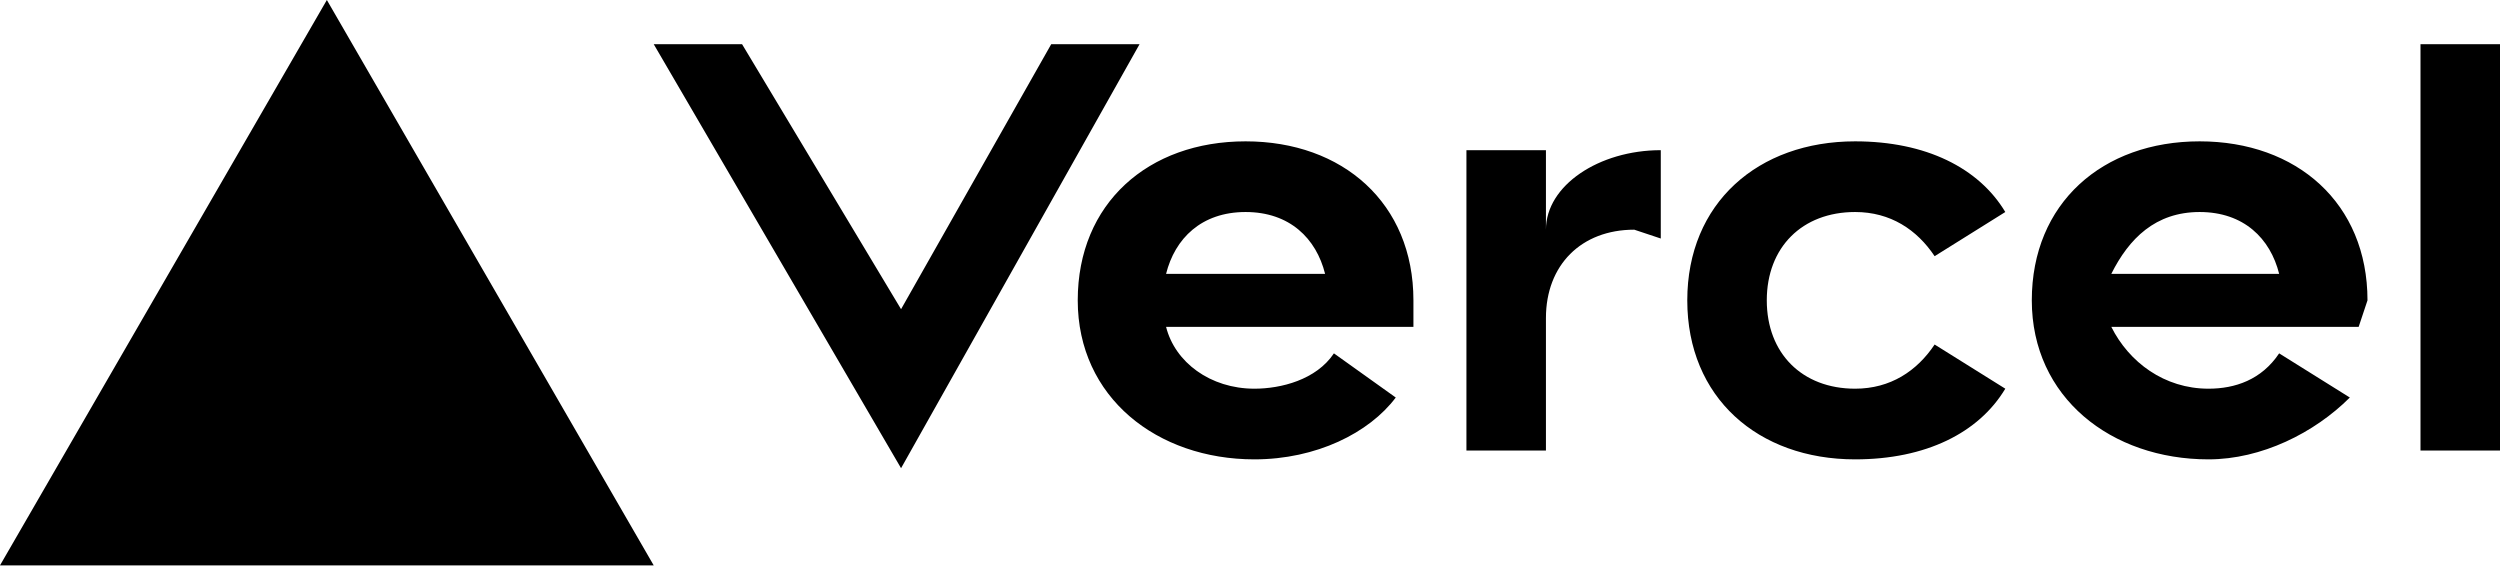
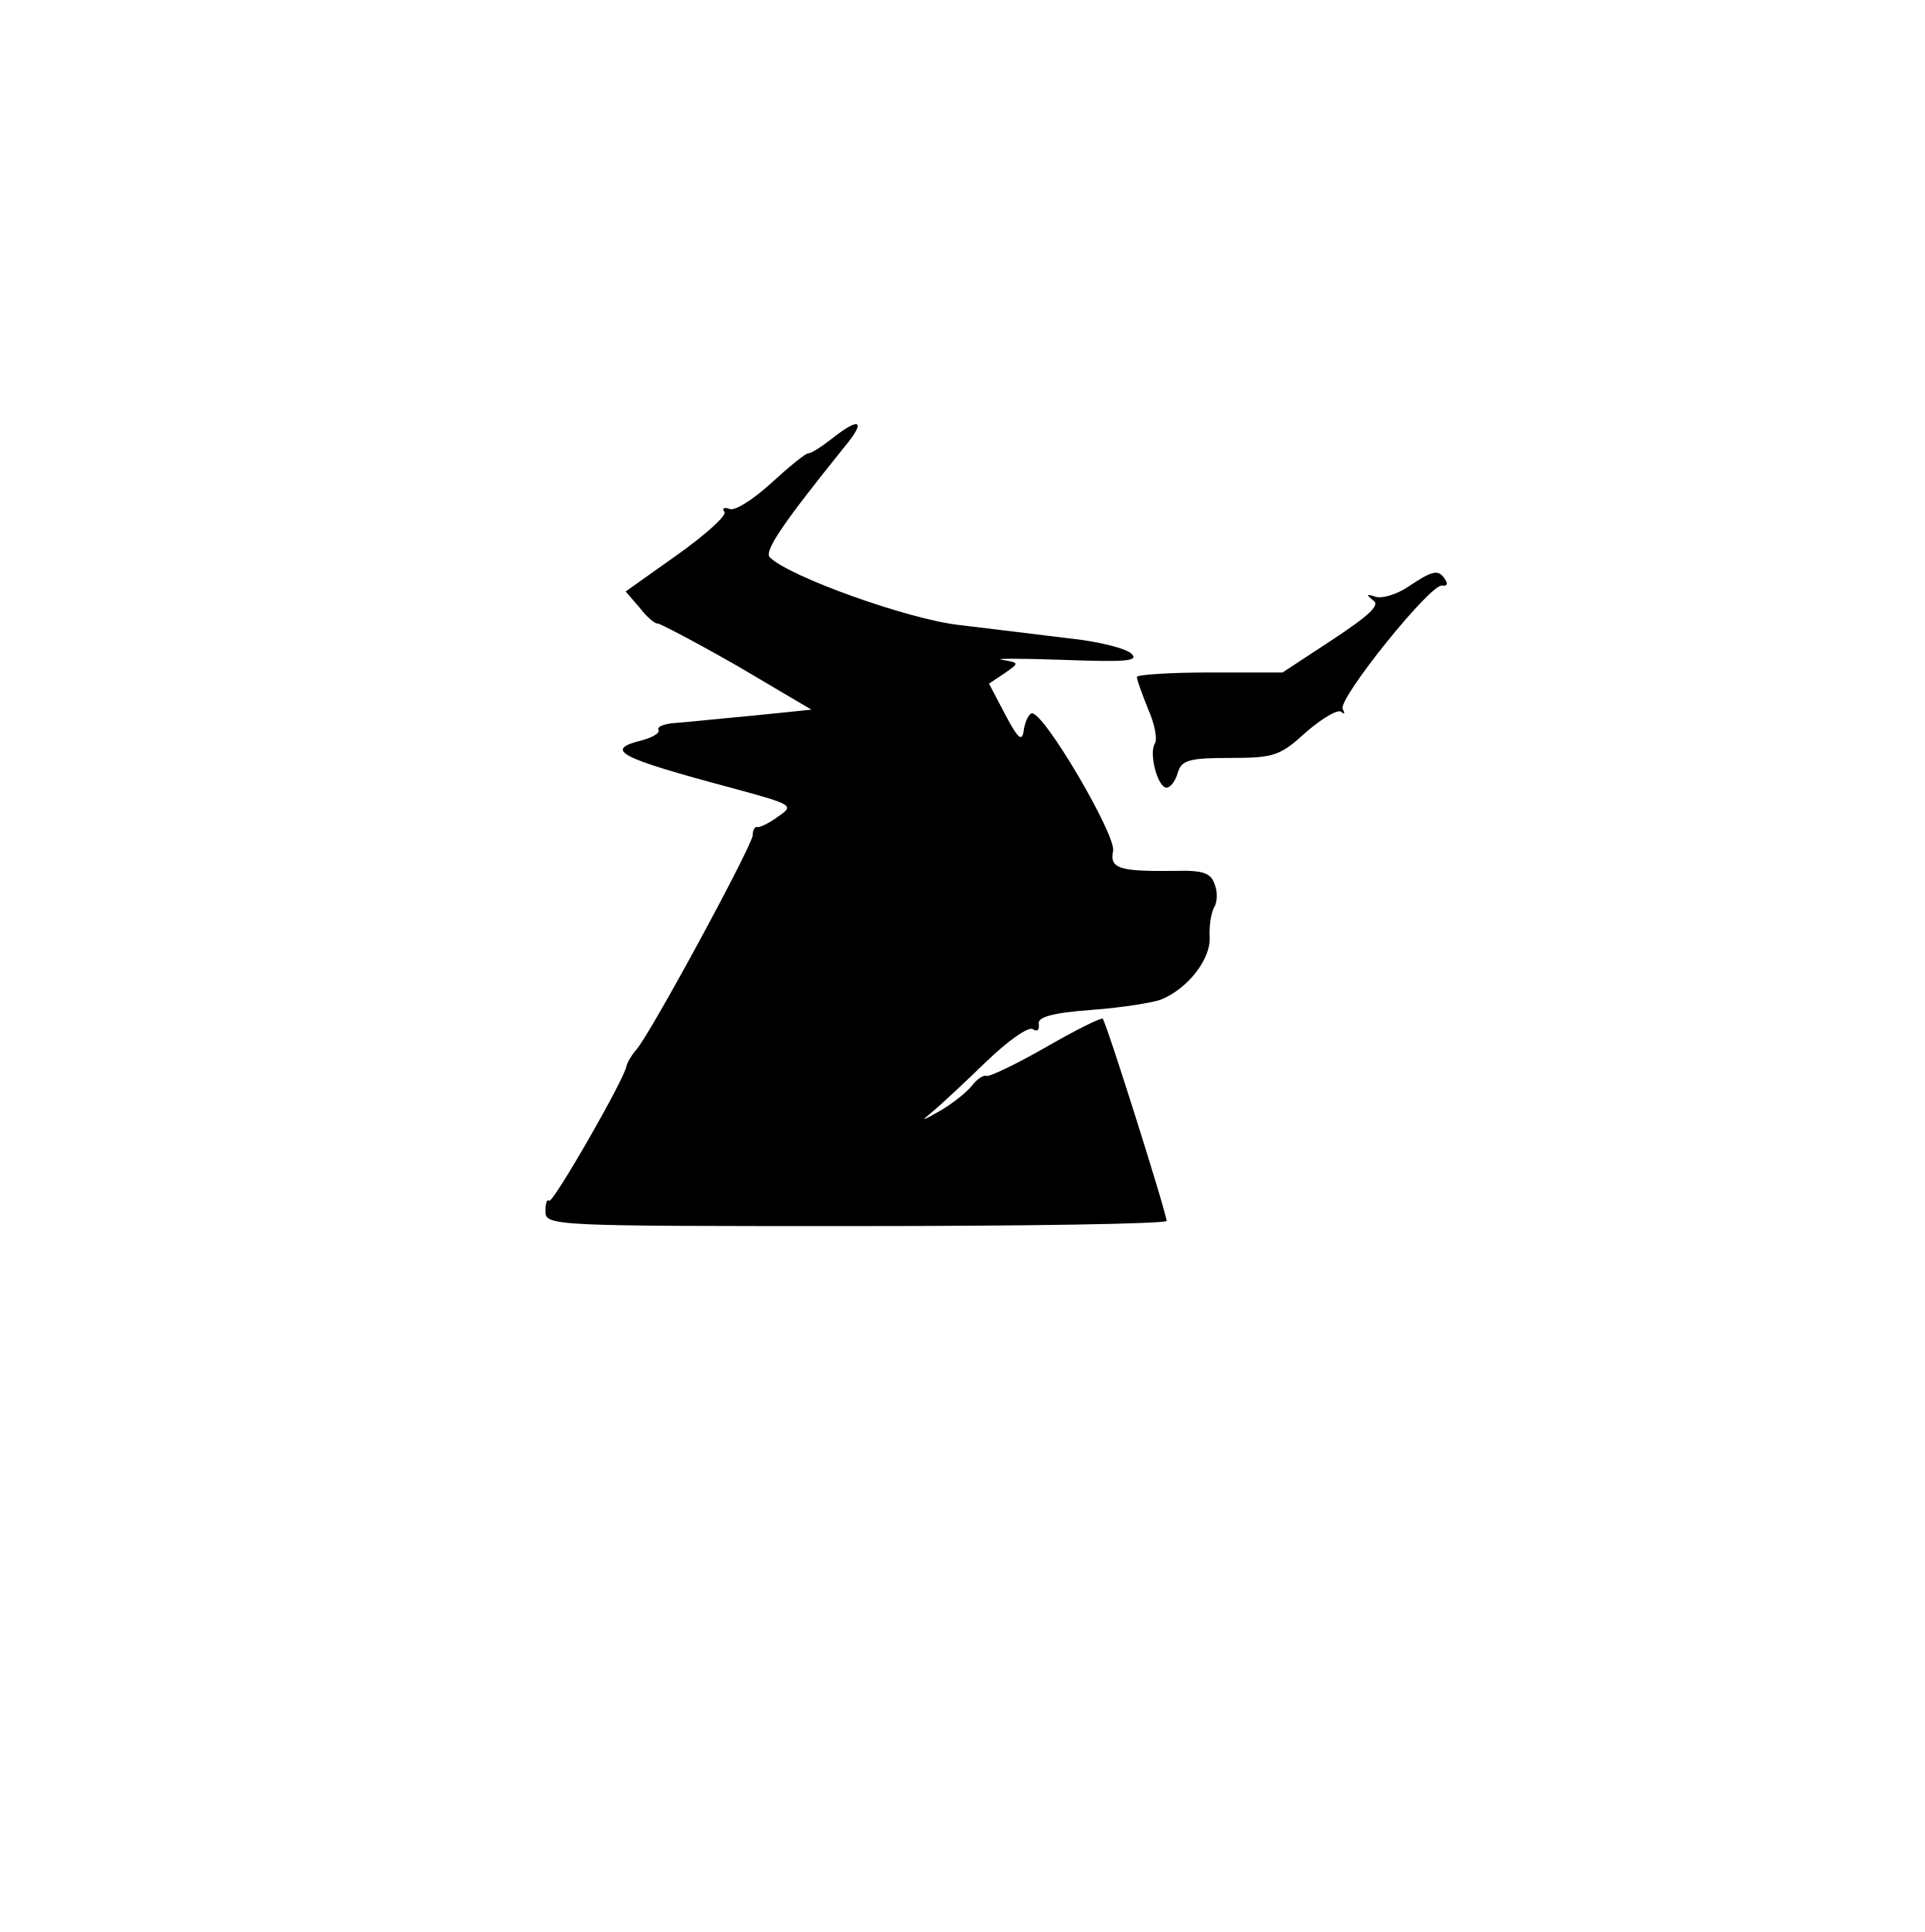
- <svg xmlns="http://www.w3.org/2000/svg" fill="none" viewBox="0 0 283 64">
-   <path fill="black" d="M141 16c-11 0-19 7-19 18s9 18 20 18c7 0 13-3 16-7l-7-5c-2 3-6 4-9 4-5 0-9-3-10-7h28v-3c0-11-8-18-19-18zm-9 15c1-4 4-7 9-7s8 3 9 7h-18zm117-15c-11 0-19 7-19 18s9 18 20 18c6 0 12-3 16-7l-8-5c-2 3-5 4-8 4-5 0-9-3-11-7h28l1-3c0-11-8-18-19-18zm-10 15c2-4 5-7 10-7s8 3 9 7h-19zm-39 3c0 6 4 10 10 10 4 0 7-2 9-5l8 5c-3 5-9 8-17 8-11 0-19-7-19-18s8-18 19-18c8 0 14 3 17 8l-8 5c-2-3-5-5-9-5-6 0-10 4-10 10zm83-29v46h-9V5h9zM37 0l37 64H0L37 0zm92 5-27 48L74 5h10l18 30 17-30h10zm59 12v10l-3-1c-6 0-10 4-10 10v15h-9V17h9v9c0-5 6-9 13-9z" />
+ <svg xmlns="http://www.w3.org/2000/svg" version="1.0" width="259pt" height="260pt" viewBox="0 0 259 260" preserveAspectRatio="xMidYMid meet">
+   <g transform="translate(0,260) scale(0.1,-0.1)" fill="#000000" stroke="none">
+     <path d="M1120 2010 c-14 -11 -28 -20 -32 -20 -4 0 -26 -18 -50 -40 -24 -22 -49 -38 -56 -35 -7 3 -11 1 -7 -4 3 -5 -26 -31 -64 -58 l-69 -49 19 -22 c10 -13 21 -22 24 -21 3 0 51 -25 107 -57 l100 -59 -78 -8 c-44 -4 -91 -9 -106 -10 -14 -1 -24 -5 -22 -9 3 -4 -7 -10 -21 -14 -53 -13 -35 -23 122 -65 81 -22 82 -23 60 -38 -12 -9 -25 -15 -28 -14 -3 1 -6 -4 -6 -11 0 -13 -139 -270 -157 -289 -6 -7 -12 -17 -13 -22 -3 -18 -99 -185 -104 -181 -3 3 -5 -4 -5 -14 0 -20 10 -20 418 -20 230 0 418 3 418 7 0 10 -81 267 -86 272 -2 2 -36 -15 -76 -38 -40 -23 -76 -40 -80 -39 -4 2 -13 -4 -20 -13 -7 -9 -26 -24 -43 -34 -25 -14 -27 -15 -10 -1 11 9 43 39 72 67 29 28 57 48 63 44 6 -4 9 -1 8 7 -2 9 17 15 72 19 41 3 83 10 93 14 36 15 66 54 65 83 -1 16 2 34 6 41 4 6 5 20 1 30 -5 16 -15 20 -53 19 -76 -1 -89 3 -84 27 4 21 -92 185 -109 185 -4 0 -9 -10 -11 -21 -2 -18 -7 -15 -25 19 l-22 42 21 14 c20 14 20 14 -3 18 -13 2 23 2 81 0 84 -3 103 -2 93 8 -6 7 -45 17 -85 21 -40 5 -107 13 -148 18 -69 8 -228 65 -254 91 -8 8 17 45 100 148 30 36 22 42 -16 12z" />
+     <path d="M1896 1811 c-16 -11 -36 -17 -45 -14 -12 4 -13 3 -3 -5 10 -6 -5 -20 -55 -53 l-67 -44 -98 0 c-54 0 -98 -3 -98 -6 0 -4 7 -23 15 -43 9 -20 13 -41 9 -47 -8 -13 4 -59 16 -59 5 0 12 9 15 20 5 17 15 20 71 20 59 0 67 3 102 35 22 19 43 31 47 27 5 -4 5 -2 2 4 -7 13 119 170 134 166 6 -1 8 2 4 8 -9 14 -16 13 -49 -9z" />
+   </g>
</svg>
